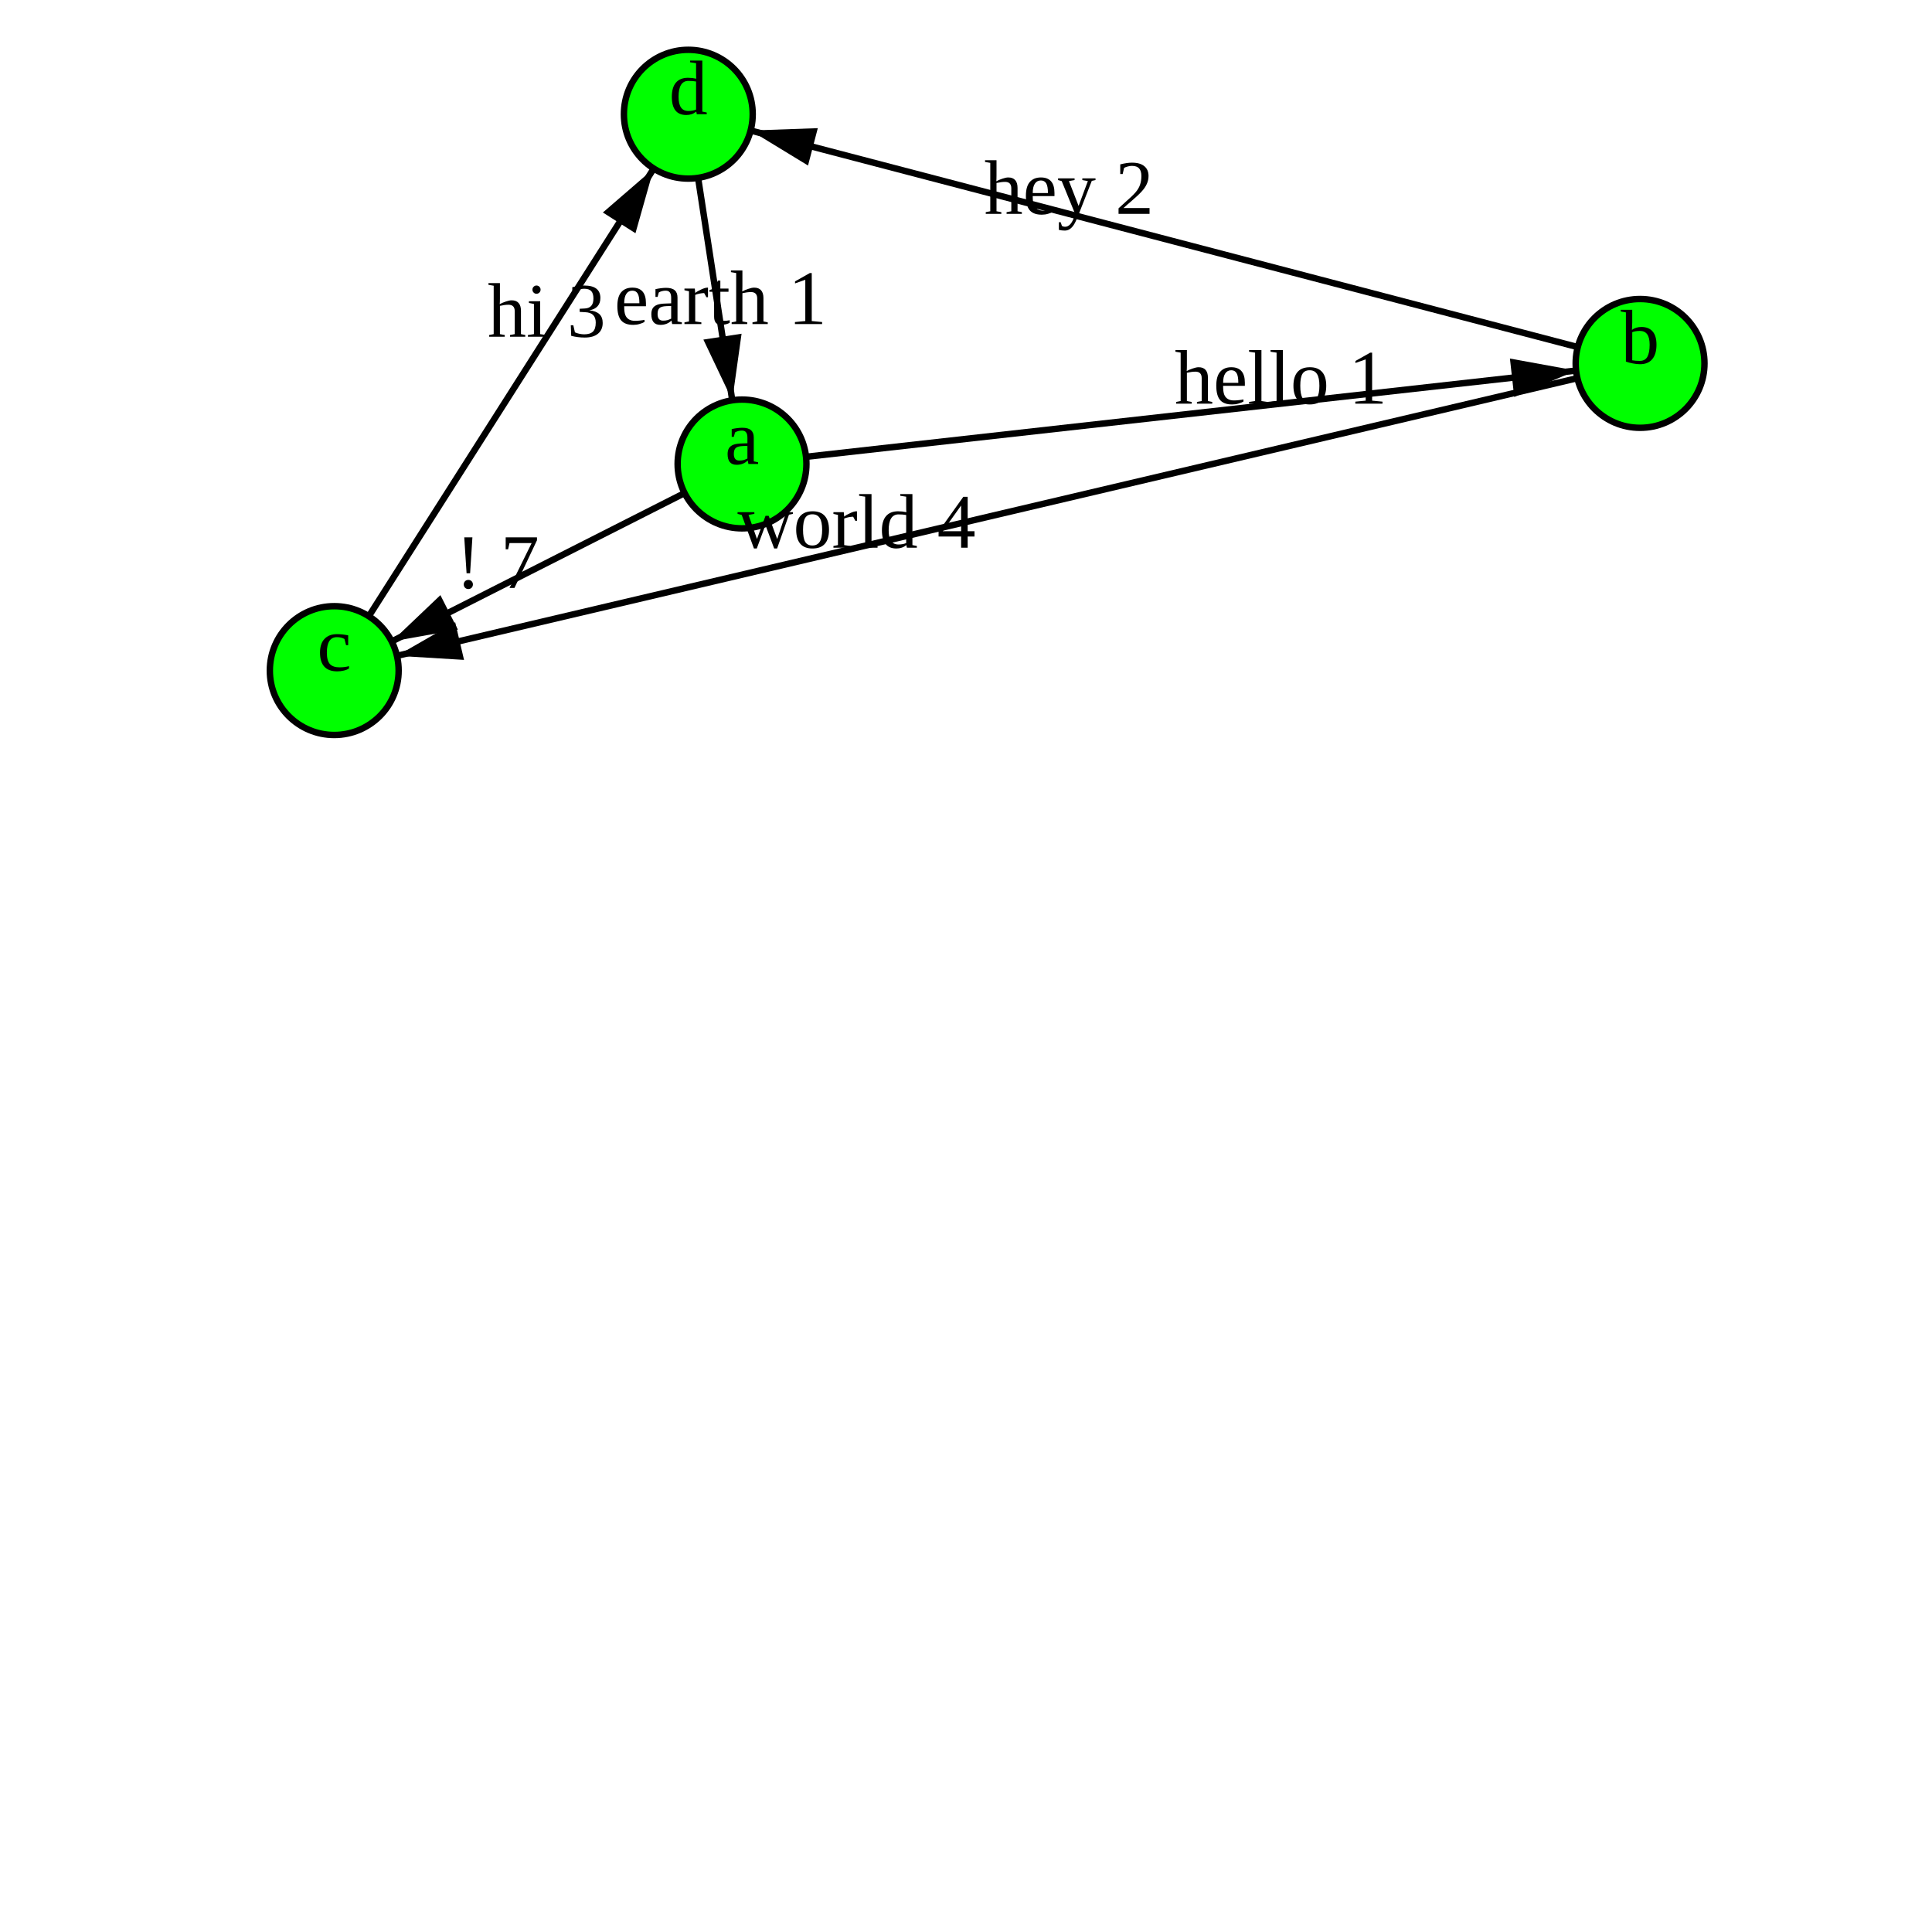
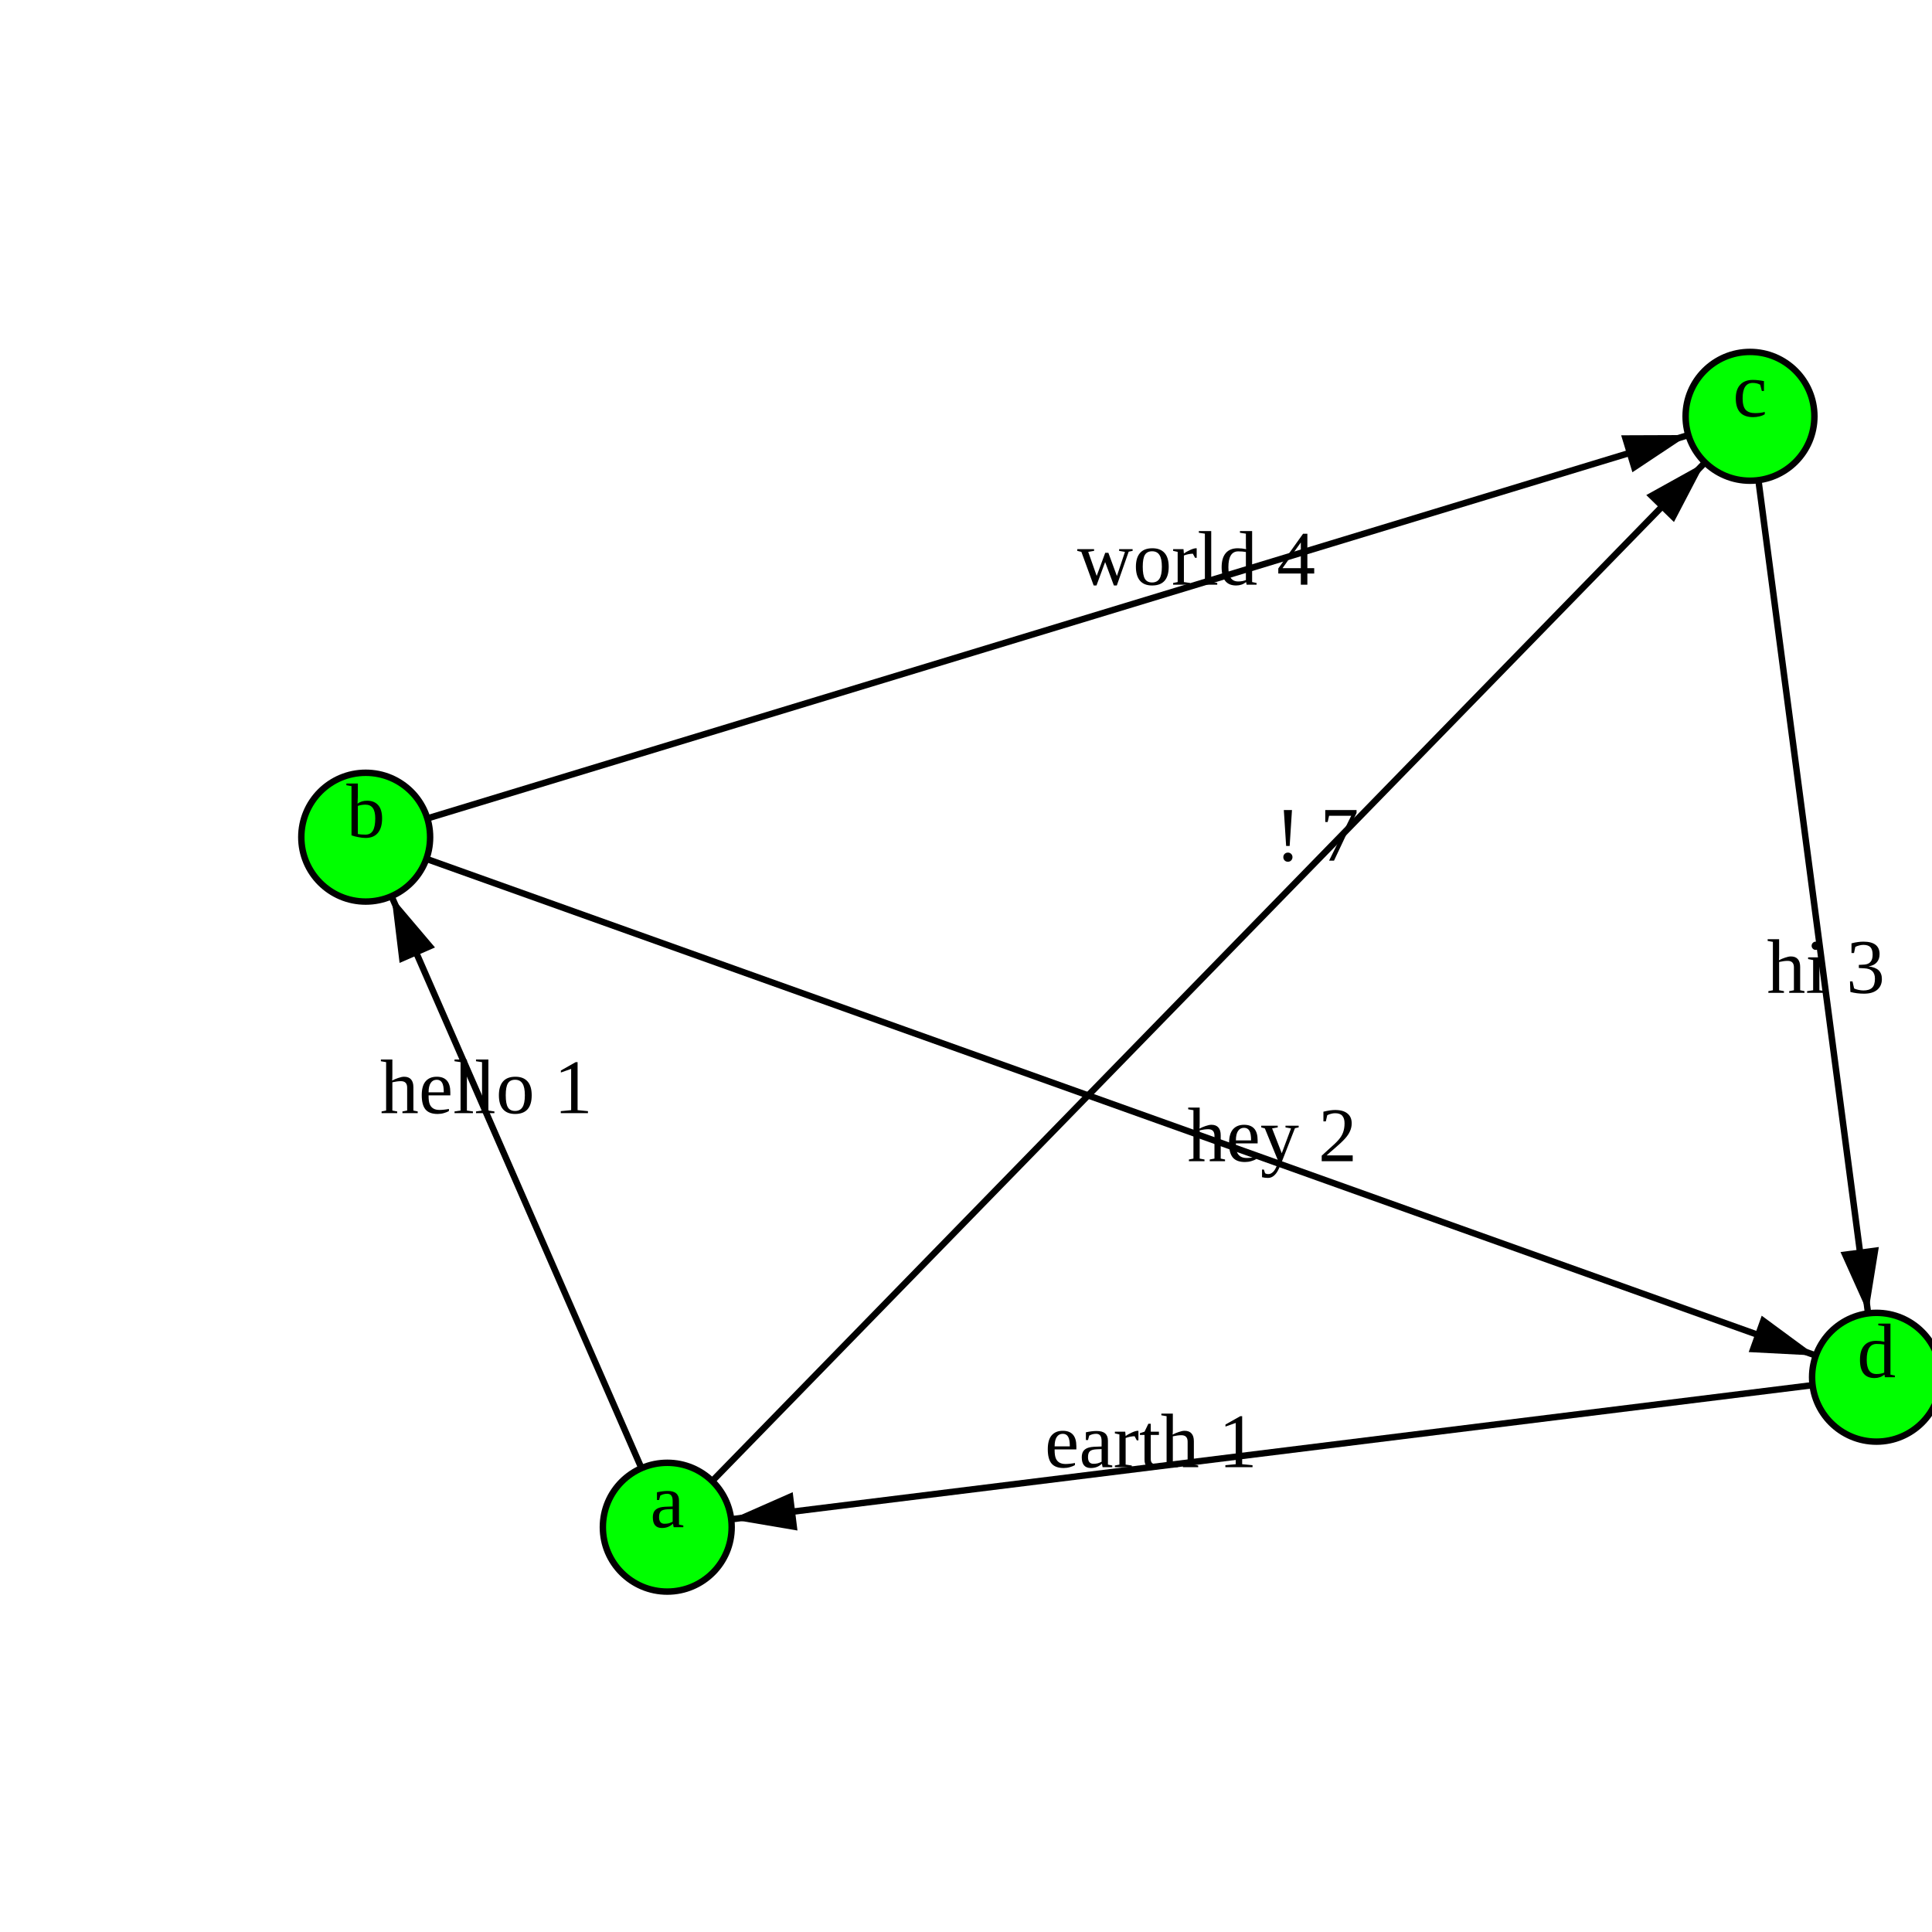
<svg xmlns="http://www.w3.org/2000/svg" version="1.1" width="300.0" height="300.0">
  <style>.caption {
  font-size: 14px;
  font-family: Georgia, serif;
}
</style>
-   <line x1="254.67" y1="56.431" x2="106.881" y2="17.734" stroke="rgb(0,0,0)" stroke-width="1" />
-   <line x1="51.901" y1="104.127" x2="106.881" y2="17.734" stroke="rgb(0,0,0)" stroke-width="1" />
-   <line x1="254.67" y1="56.431" x2="51.901" y2="104.127" stroke="rgb(0,0,0)" stroke-width="1" />
-   <line x1="106.881" y1="17.734" x2="115.222" y2="72.044" stroke="rgb(0,0,0)" stroke-width="1" />
-   <line x1="115.222" y1="72.044" x2="254.67" y2="56.431" stroke="rgb(0,0,0)" stroke-width="1" />
-   <line x1="115.222" y1="72.044" x2="51.901" y2="104.127" stroke="rgb(0,0,0)" stroke-width="1" />
-   <polygon points="10,0 20,3 20,-3" fill="black" transform="translate(106.8813,17.73448) rotate(14.67272)" />
-   <polygon points="10,0 20,3 20,-3" fill="black" transform="translate(106.8813,17.73448) rotate(122.4729)" />
-   <polygon points="10,0 20,3 20,-3" fill="black" transform="translate(51.90084,104.1267) rotate(346.7633)" />
-   <polygon points="10,0 20,3 20,-3" fill="black" transform="translate(115.2222,72.04409) rotate(261.2687)" />
-   <polygon points="10,0 20,3 20,-3" fill="black" transform="translate(254.6696,56.43083) rotate(173.6115)" />
-   <polygon points="10,0 20,3 20,-3" fill="black" transform="translate(51.90084,104.1267) rotate(333.1303)" />
-   <circle cx="115.222" cy="72.044" r="10" fill="rgb(0,255,0)" stroke="rgb(0,0,0)" stroke-width="1" />
-   <circle cx="254.67" cy="56.431" r="10" fill="rgb(0,255,0)" stroke="rgb(0,0,0)" stroke-width="1" />
-   <circle cx="51.901" cy="104.127" r="10" fill="rgb(0,255,0)" stroke="rgb(0,0,0)" stroke-width="1" />
-   <circle cx="106.881" cy="17.734" r="10" fill="rgb(0,255,0)" stroke="rgb(0,0,0)" stroke-width="1" />
-   <text text-anchor="middle" alignment-baseline="middle" x="115.222" y="72.044" fill="rgb(0,0,0)" font-size="12">a</text>
-   <text text-anchor="middle" alignment-baseline="middle" x="254.67" y="56.431" fill="rgb(0,0,0)" font-size="12">b</text>
-   <text text-anchor="middle" alignment-baseline="middle" x="51.901" y="104.127" fill="rgb(0,0,0)" font-size="12">c</text>
-   <text text-anchor="middle" alignment-baseline="middle" x="106.881" y="17.734" fill="rgb(0,0,0)" font-size="12">d</text>
-   <text text-anchor="middle" alignment-baseline="middle" x="165.997" y="33.213" fill="rgb(0,0,0)" font-size="12">hey 2</text>
-   <text text-anchor="middle" alignment-baseline="middle" x="84.889" y="52.291" fill="rgb(0,0,0)" font-size="12">hi 3</text>
-   <text text-anchor="middle" alignment-baseline="middle" x="133.008" y="85.048" fill="rgb(0,0,0)" font-size="12">world 4</text>
-   <text text-anchor="middle" alignment-baseline="middle" x="111.886" y="50.32" fill="rgb(0,0,0)" font-size="12">earth 1</text>
-   <text text-anchor="middle" alignment-baseline="middle" x="198.891" y="62.676" fill="rgb(0,0,0)" font-size="12">hello 1</text>
-   <text text-anchor="middle" alignment-baseline="middle" x="77.229" y="91.294" fill="rgb(0,0,0)" font-size="12">! 7</text>
+   <line x1="103.613" y1="237.142" x2="56.787" y2="129.996" stroke="rgb(0,0,0)" stroke-width="1" />
+   <line x1="103.613" y1="237.142" x2="271.741" y2="64.646" stroke="rgb(0,0,0)" stroke-width="1" />
+   <line x1="56.787" y1="129.996" x2="271.741" y2="64.646" stroke="rgb(0,0,0)" stroke-width="1" />
+   <line x1="271.741" y1="64.646" x2="291.38" y2="213.857" stroke="rgb(0,0,0)" stroke-width="1" />
+   <line x1="291.38" y1="213.857" x2="103.613" y2="237.142" stroke="rgb(0,0,0)" stroke-width="1" />
+   <line x1="56.787" y1="129.996" x2="291.38" y2="213.857" stroke="rgb(0,0,0)" stroke-width="1" />
+   <polygon points="10,0 20,3 20,-3" fill="black" transform="translate(56.78731,129.9961) rotate(66.39321)" />
+   <polygon points="10,0 20,3 20,-3" fill="black" transform="translate(271.7409,64.64558) rotate(134.2652)" />
+   <polygon points="10,0 20,3 20,-3" fill="black" transform="translate(271.7409,64.64558) rotate(163.0896)" />
+   <polygon points="10,0 20,3 20,-3" fill="black" transform="translate(291.3797,213.8566) rotate(262.502)" />
+   <polygon points="10,0 20,3 20,-3" fill="black" transform="translate(103.6132,237.1418) rotate(352.9308)" />
+   <polygon points="10,0 20,3 20,-3" fill="black" transform="translate(291.3797,213.8566) rotate(199.6706)" />
+   <circle cx="103.613" cy="237.142" r="10" fill="rgb(0,255,0)" stroke="rgb(0,0,0)" stroke-width="1" />
+   <circle cx="56.787" cy="129.996" r="10" fill="rgb(0,255,0)" stroke="rgb(0,0,0)" stroke-width="1" />
+   <circle cx="271.741" cy="64.646" r="10" fill="rgb(0,255,0)" stroke="rgb(0,0,0)" stroke-width="1" />
+   <circle cx="291.38" cy="213.857" r="10" fill="rgb(0,255,0)" stroke="rgb(0,0,0)" stroke-width="1" />
+   <text text-anchor="middle" alignment-baseline="middle" x="103.613" y="237.142" fill="rgb(0,0,0)" font-size="12">a</text>
+   <text text-anchor="middle" alignment-baseline="middle" x="56.787" y="129.996" fill="rgb(0,0,0)" font-size="12">b</text>
+   <text text-anchor="middle" alignment-baseline="middle" x="271.741" y="64.646" fill="rgb(0,0,0)" font-size="12">c</text>
+   <text text-anchor="middle" alignment-baseline="middle" x="291.38" y="213.857" fill="rgb(0,0,0)" font-size="12">d</text>
+   <text text-anchor="middle" alignment-baseline="middle" x="75.518" y="172.854" fill="rgb(0,0,0)" font-size="12">hello 1</text>
+   <text text-anchor="middle" alignment-baseline="middle" x="204.49" y="133.644" fill="rgb(0,0,0)" font-size="12">! 7</text>
+   <text text-anchor="middle" alignment-baseline="middle" x="185.759" y="90.786" fill="rgb(0,0,0)" font-size="12">world 4</text>
+   <text text-anchor="middle" alignment-baseline="middle" x="283.524" y="154.172" fill="rgb(0,0,0)" font-size="12">hi 3</text>
+   <text text-anchor="middle" alignment-baseline="middle" x="178.72" y="227.828" fill="rgb(0,0,0)" font-size="12">earth 1</text>
+   <text text-anchor="middle" alignment-baseline="middle" x="197.543" y="180.312" fill="rgb(0,0,0)" font-size="12">hey 2</text>
      Sorry, your browser does not support inline SVG.
    </svg>
